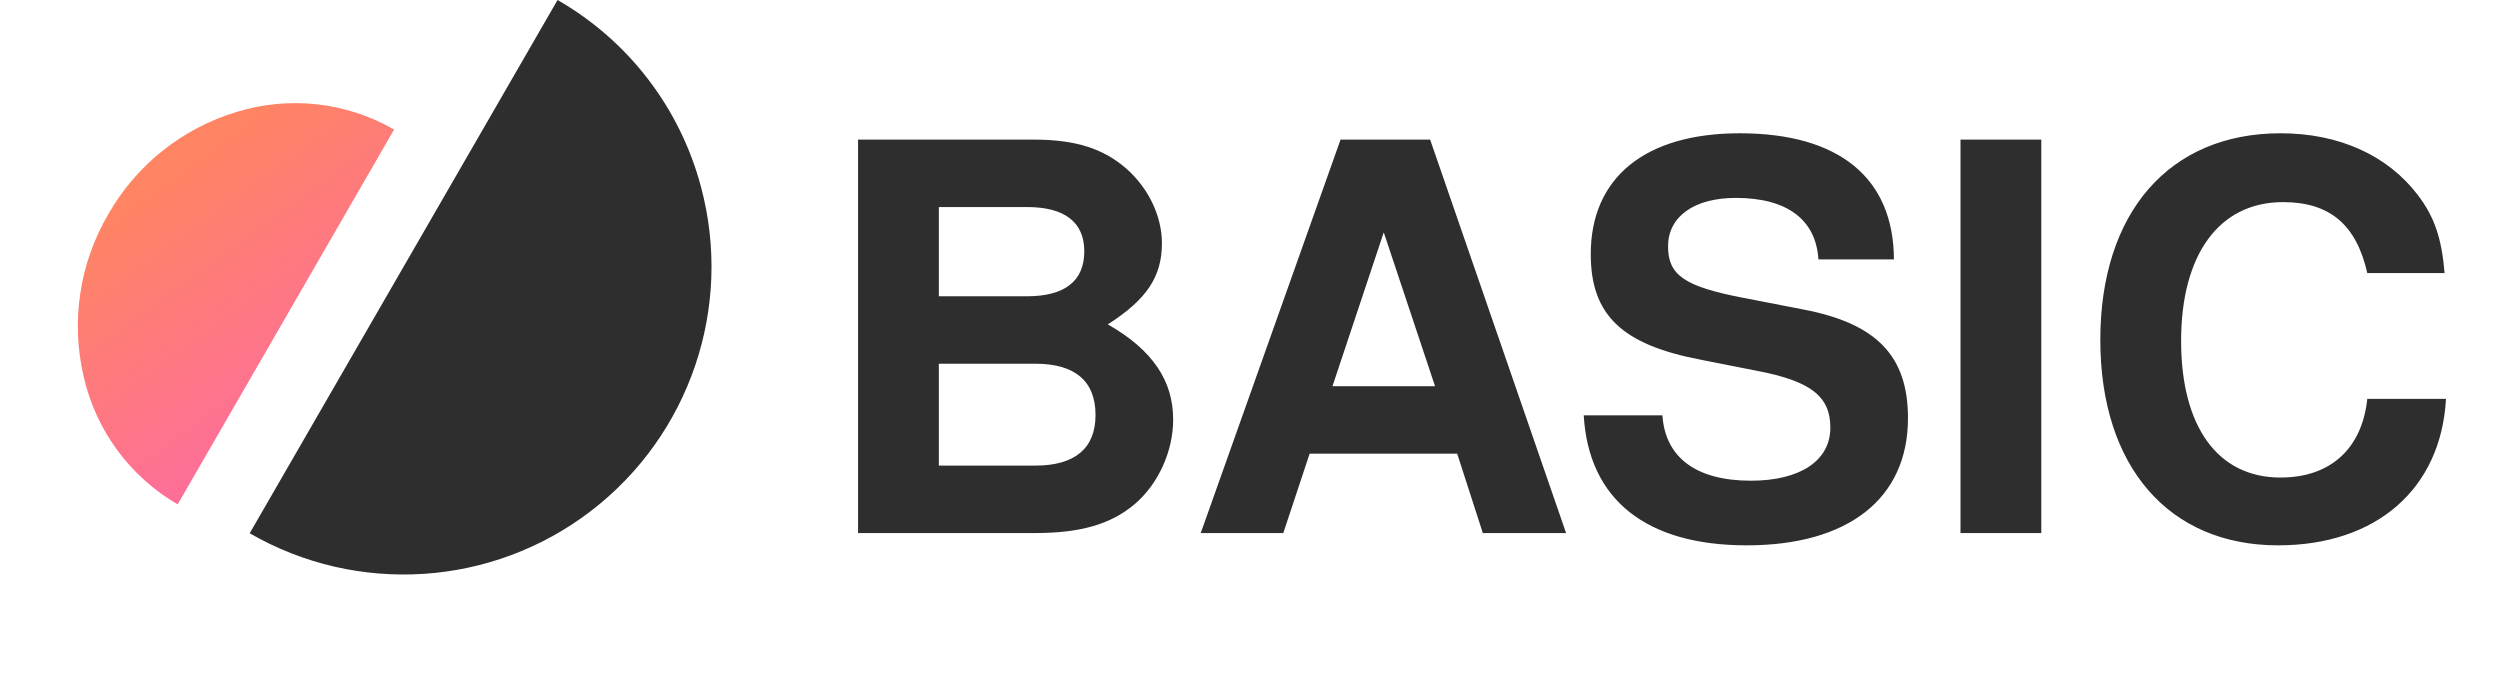
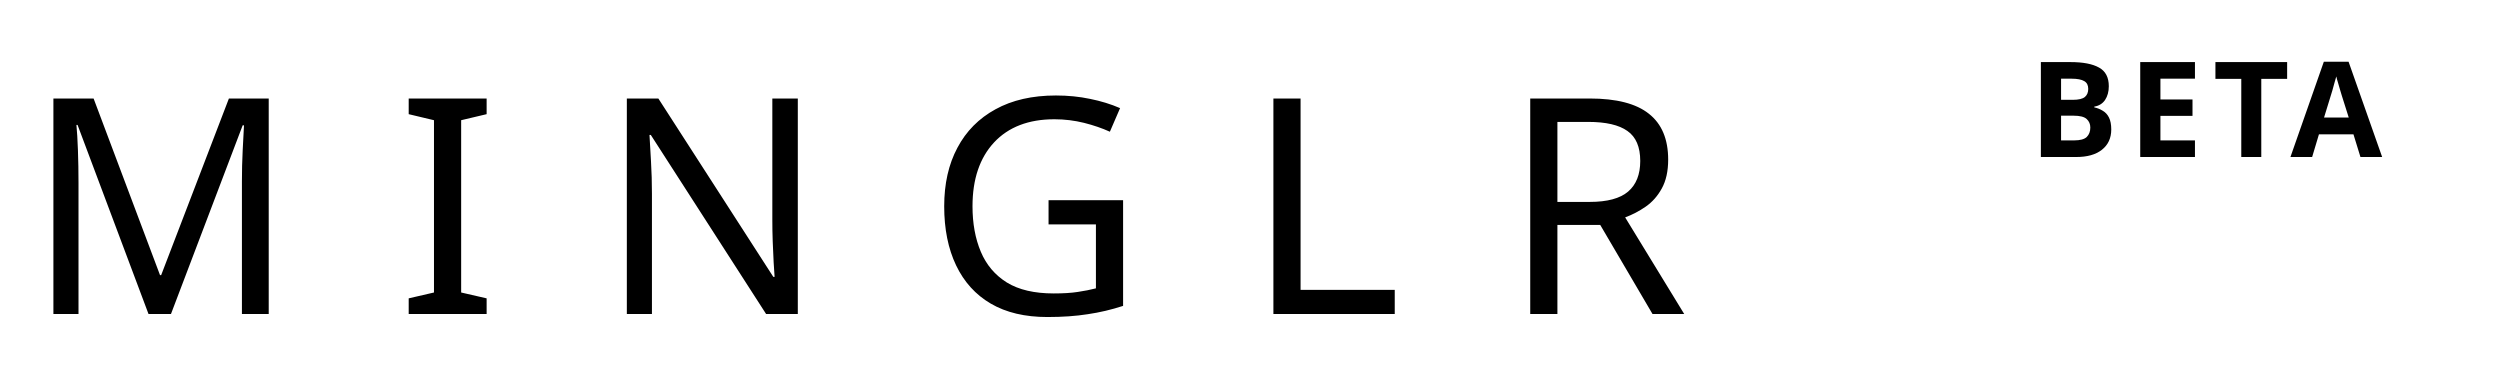
- <svg xmlns="http://www.w3.org/2000/svg" width="111.196" height="30.566" viewBox="0 0 111.196 30.566">
-   <defs>
-     <linearGradient id="linear-gradient" x1="0.5" x2="1.275" y2="0.725" gradientUnits="objectBoundingBox">
-       <stop offset="0" stop-color="#fe8464" />
-       <stop offset="1" stop-color="#fe6e9a" />
-     </linearGradient>
-   </defs>
-   <g id="Group_2" data-name="Group 2" transform="translate(-372.804 -44.291)">
-     <text id="BASIC" transform="translate(409 68)" fill="#2e2e2e" font-size="24" font-family="Helvetica-Bold, Helvetica" font-weight="700">
-       <tspan x="0" y="0">BASIC</tspan>
+ <svg xmlns="http://www.w3.org/2000/svg" width="207px" height="32px" viewBox="0 0 207 32" version="1.1">
+   <defs />
+   <g id="logo-copy" stroke="none" stroke-width="1" fill="none" fill-rule="evenodd" letter-spacing="0.833">
+     <text id="M-I-N-G-L-R" font-family="HiraginoSans-W6, Hiragino Sans" font-size="25" font-weight="500" fill="#000000">
+       <tspan x="2" y="26">M I N G L R</tspan>
    </text>
-     <path id="Subtraction_1" data-name="Subtraction 1" d="M9.126,19.253h0a8.835,8.835,0,0,1-6.453-2.82A9.835,9.835,0,0,1,0,9.626,9.835,9.835,0,0,1,2.673,2.82,8.835,8.835,0,0,1,9.126,0V19.252Z" transform="translate(382.43 45.489) rotate(30)" fill="url(#linear-gradient)" />
-     <path id="Subtraction_2" data-name="Subtraction 2" d="M13.694,0h0A13.694,13.694,0,0,0,4.011,23.377a13.6,13.6,0,0,0,9.683,4.011V0Z" transform="translate(395.769 74.857) rotate(-150)" fill="#2e2e2e" />
+     <text id="BETA" font-family="HiraginoSans-W7, Hiragino Sans" font-size="11" font-weight="bold" fill="#000000">
+       <tspan x="168" y="13">BETA</tspan>
+     </text>
  </g>
</svg>
